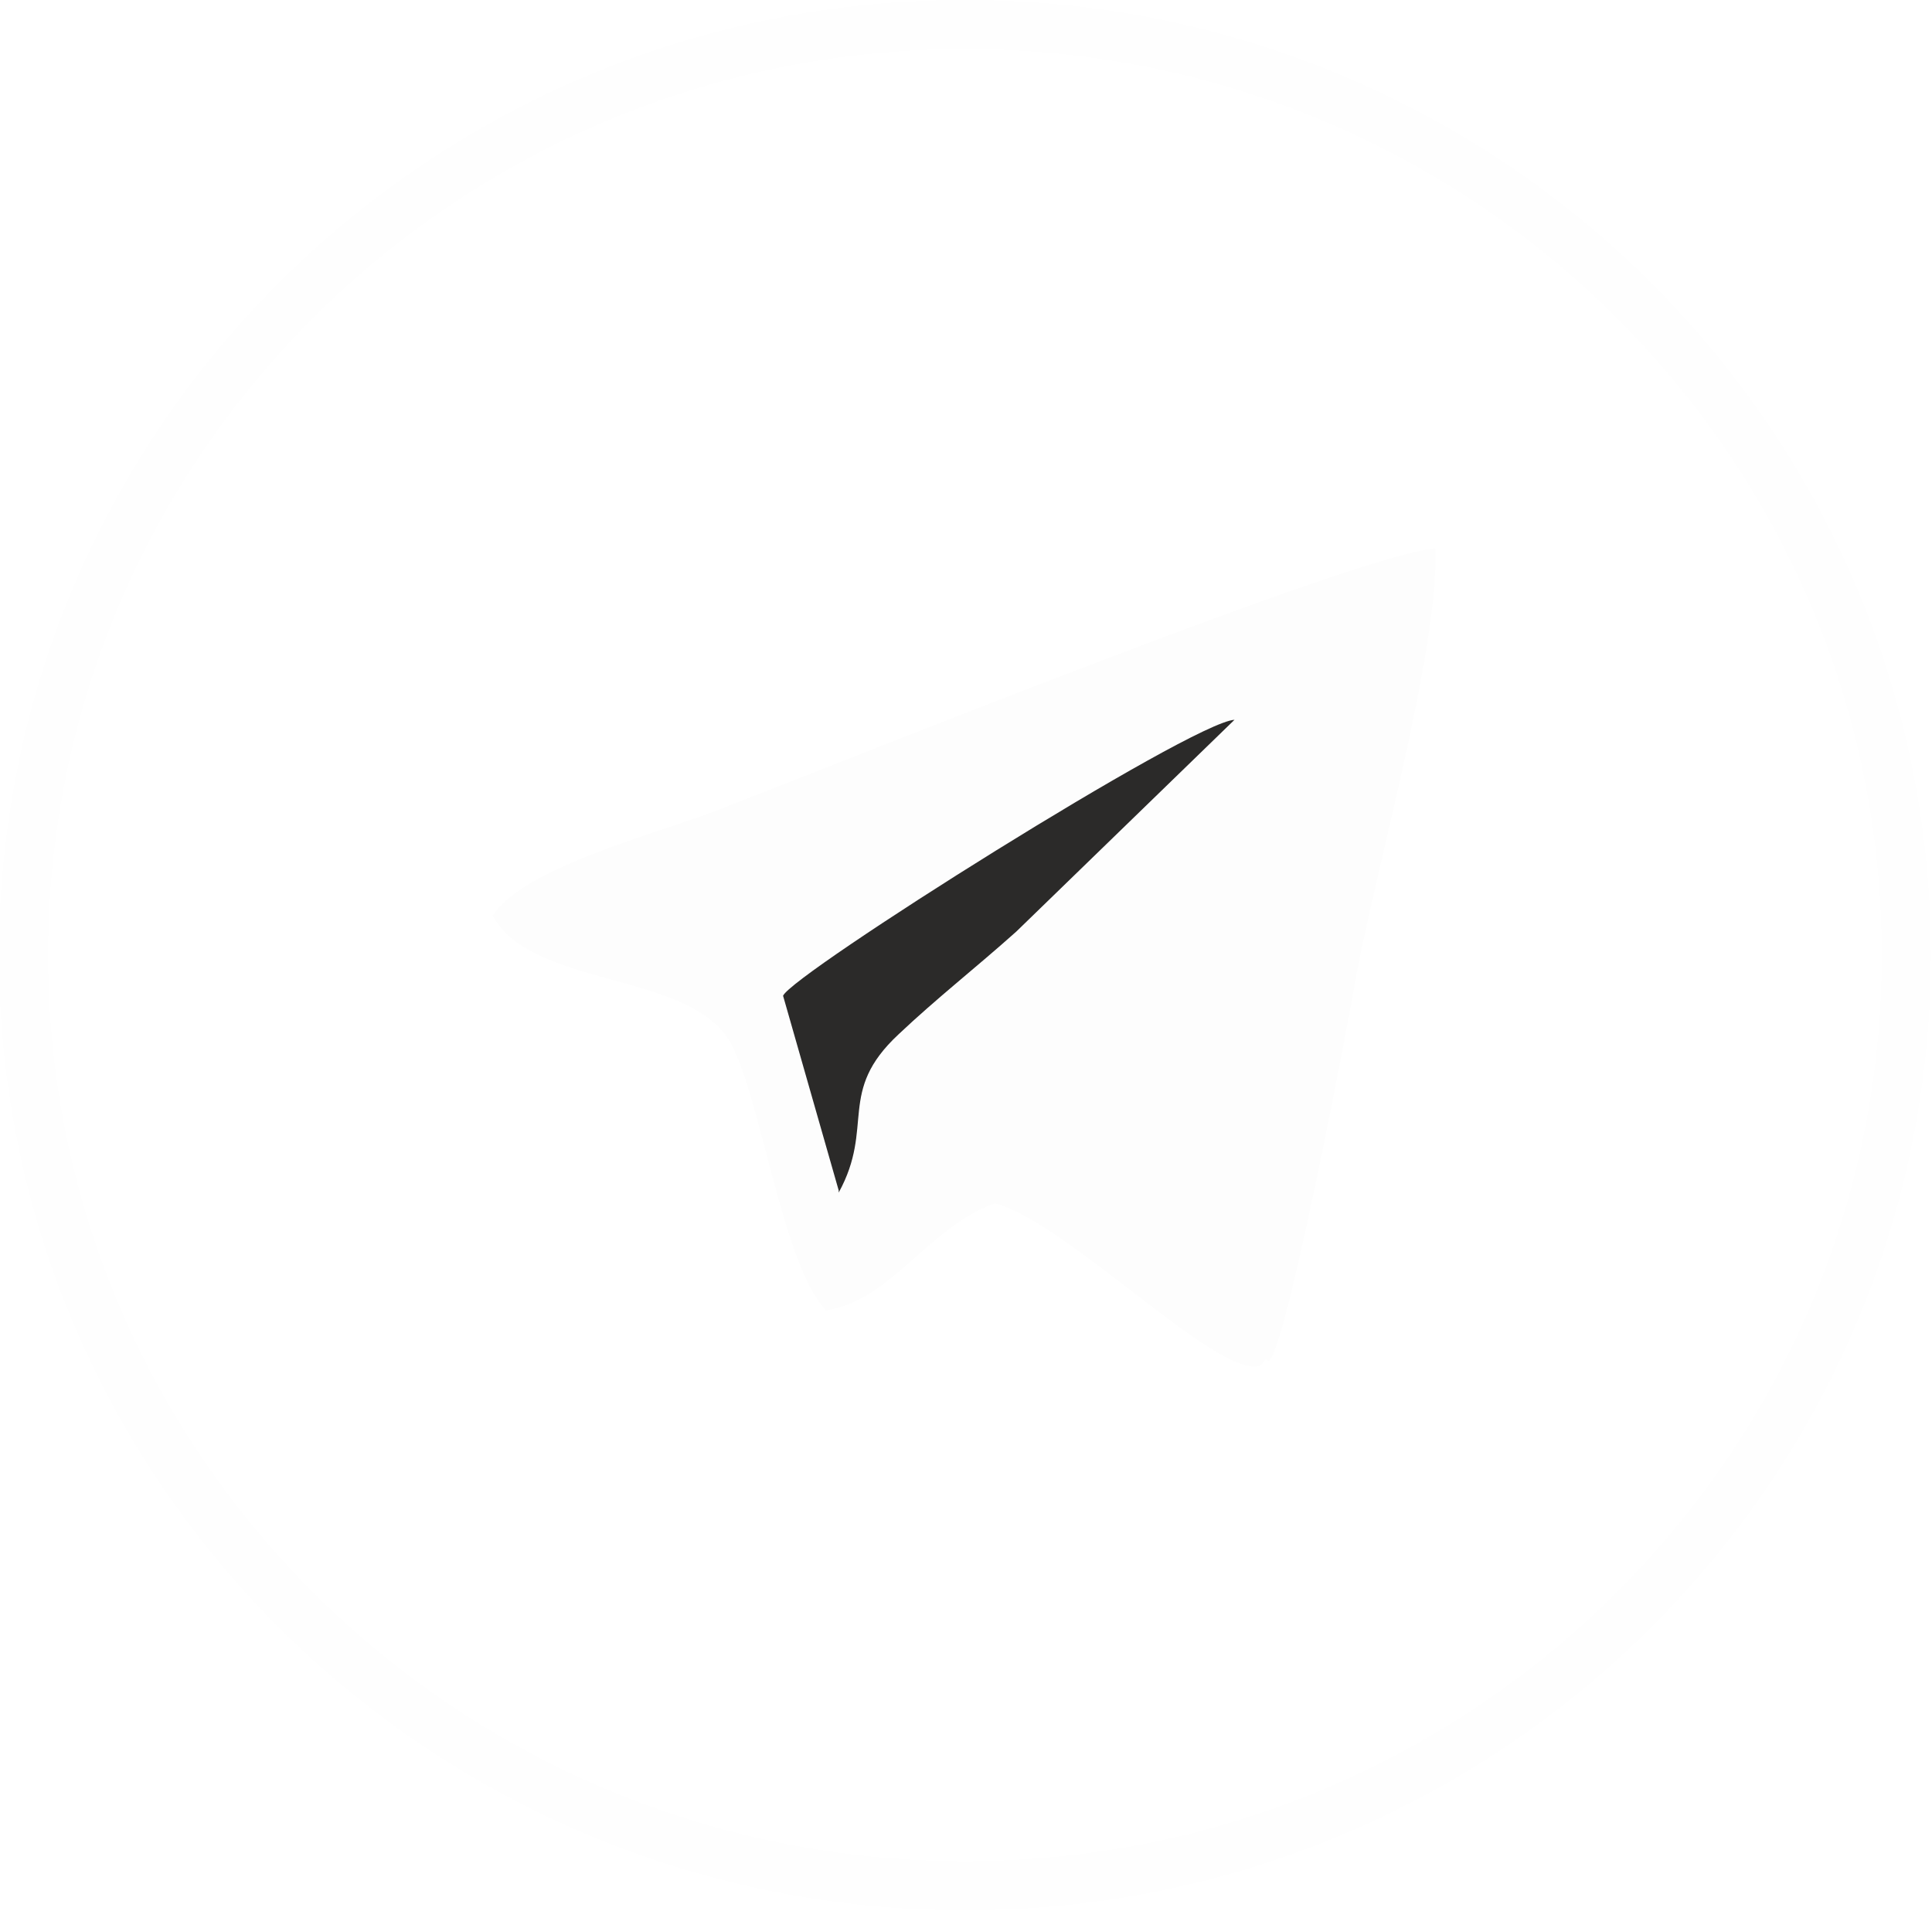
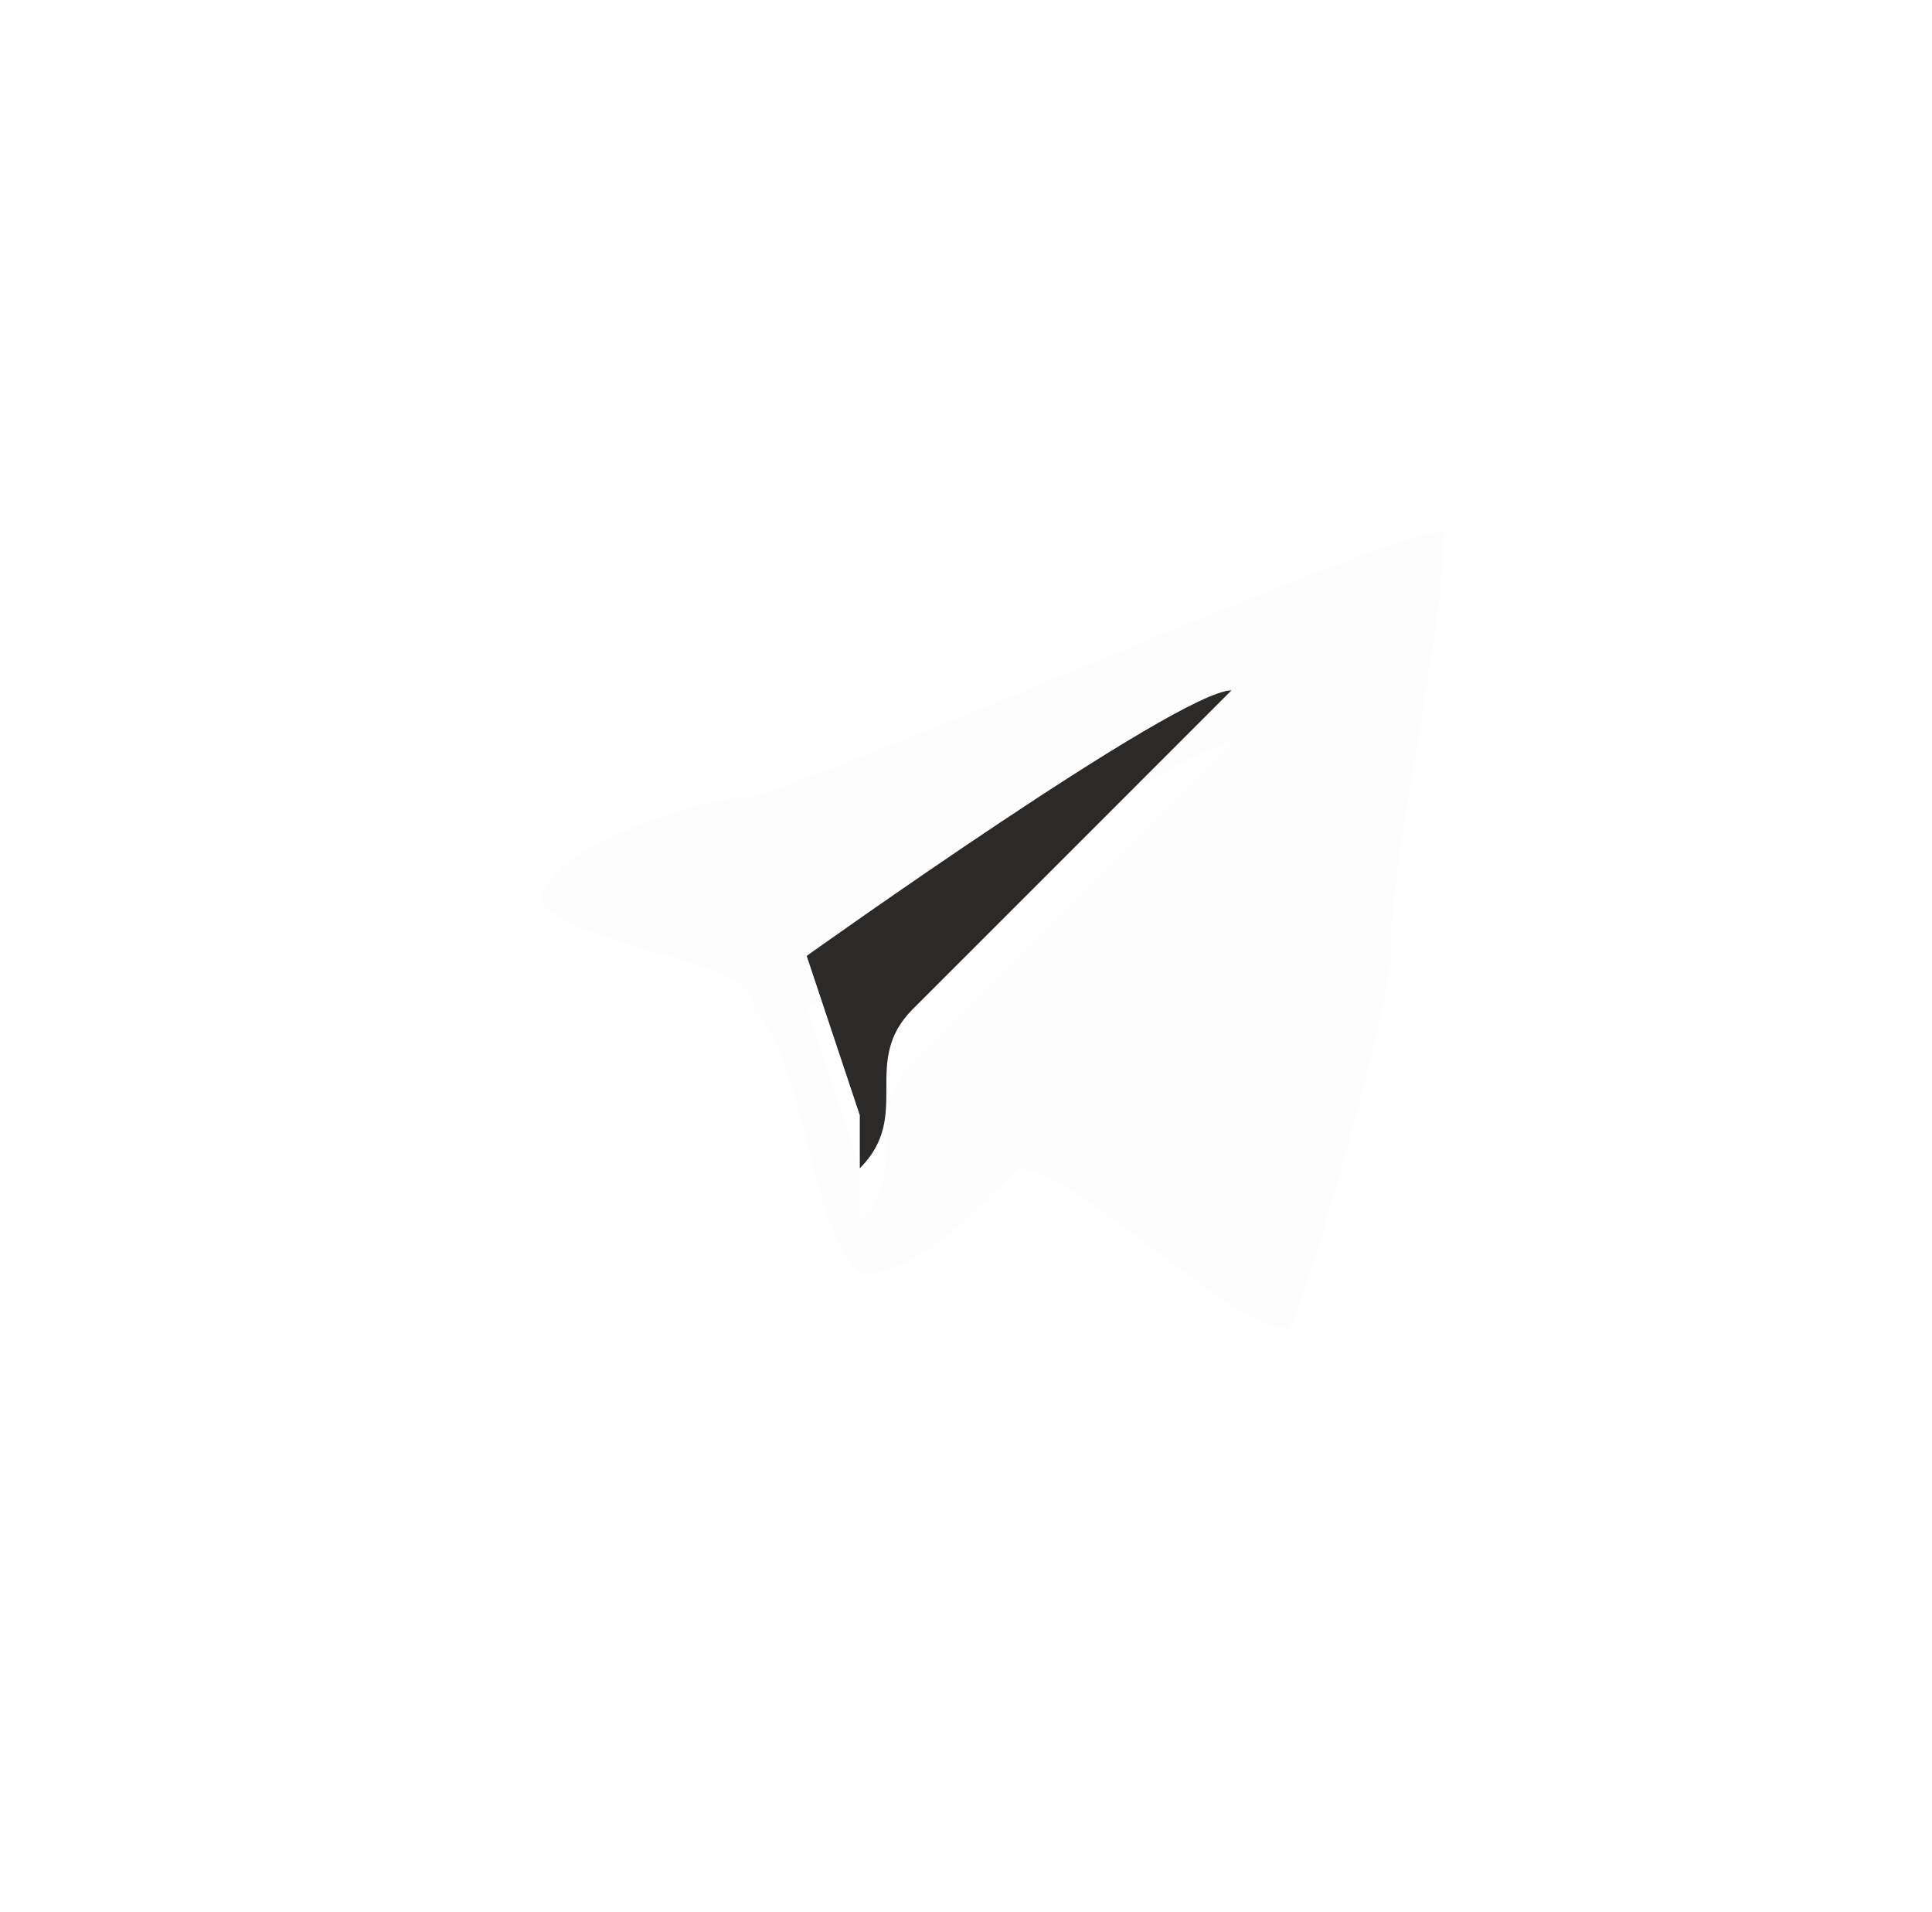
- <svg xmlns="http://www.w3.org/2000/svg" xml:space="preserve" width="3.933mm" height="3.889mm" version="1.1" style="shape-rendering:geometricPrecision; text-rendering:geometricPrecision; image-rendering:optimizeQuality; fill-rule:evenodd; clip-rule:evenodd" viewBox="0 0 903 892">
+ <svg xmlns="http://www.w3.org/2000/svg" xml:space="preserve" width="3.424mm" height="3.388mm" version="1.1" style="shape-rendering:geometricPrecision; text-rendering:geometricPrecision; image-rendering:optimizeQuality; fill-rule:evenodd; clip-rule:evenodd" viewBox="0 0 36 36">
  <defs>
    <style type="text/css">
   
-     .str0 {stroke:#FEFEFE;stroke-width:22.949}
+     .str0 {stroke:#FEFEFE;stroke-width:2.653}
    .fil2 {fill:none}
    .fil1 {fill:#2B2A29}
    .fil0 {fill:#FDFDFD}
   
  </style>
  </defs>
  <g id="Слой_x0020_1">
-     <path class="fil0" d="M392 557l-26 -91c4,-11 191,-128 211,-129l-102 99c-19,17 -37,30 -55,48 -28,27 -11,43 -28,74zm-162 -130c18,35 94,26 112,61 14,27 24,103 44,124 30,-4 48,-39 79,-50 34,9 104,82 124,76 1,-1 3,-4 3,-3 6,13 40,-167 42,-180 10,-53 38,-150 37,-199 -32,1 -273,98 -335,122 -28,11 -92,27 -106,50z" />
-     <path class="fil1" d="M392 557c17,-31 -1,-47 28,-74 18,-17 36,-31 55,-48l102 -99c-20,1 -207,119 -211,129l26 91z" />
-     <ellipse class="fil2 str0" cx="451" cy="446" rx="440" ry="435" />
+     <path class="fil0" d="M16 22l-1 -3c0,0 7,-5 8,-5l-4 4c-1,1 -1,1 -2,2 -1,1 0,2 -1,3zm-6 -5c1,1 4,1 4,2 1,1 1,4 2,5 1,0 2,-1 3,-2 1,0 4,3 5,3 0,0 0,0 0,0 0,1 2,-6 2,-7 0,-2 1,-6 1,-8 -1,0 -10,4 -13,5 -1,0 -4,1 -4,2z" />
+     <path class="fil1" d="M16 22c1,-1 0,-2 1,-3 1,-1 1,-1 2,-2l4 -4c-1,0 -8,5 -8,5l1 3z" />
+     <circle class="fil2 str0" cx="18" cy="18" r="17" />
  </g>
</svg>
